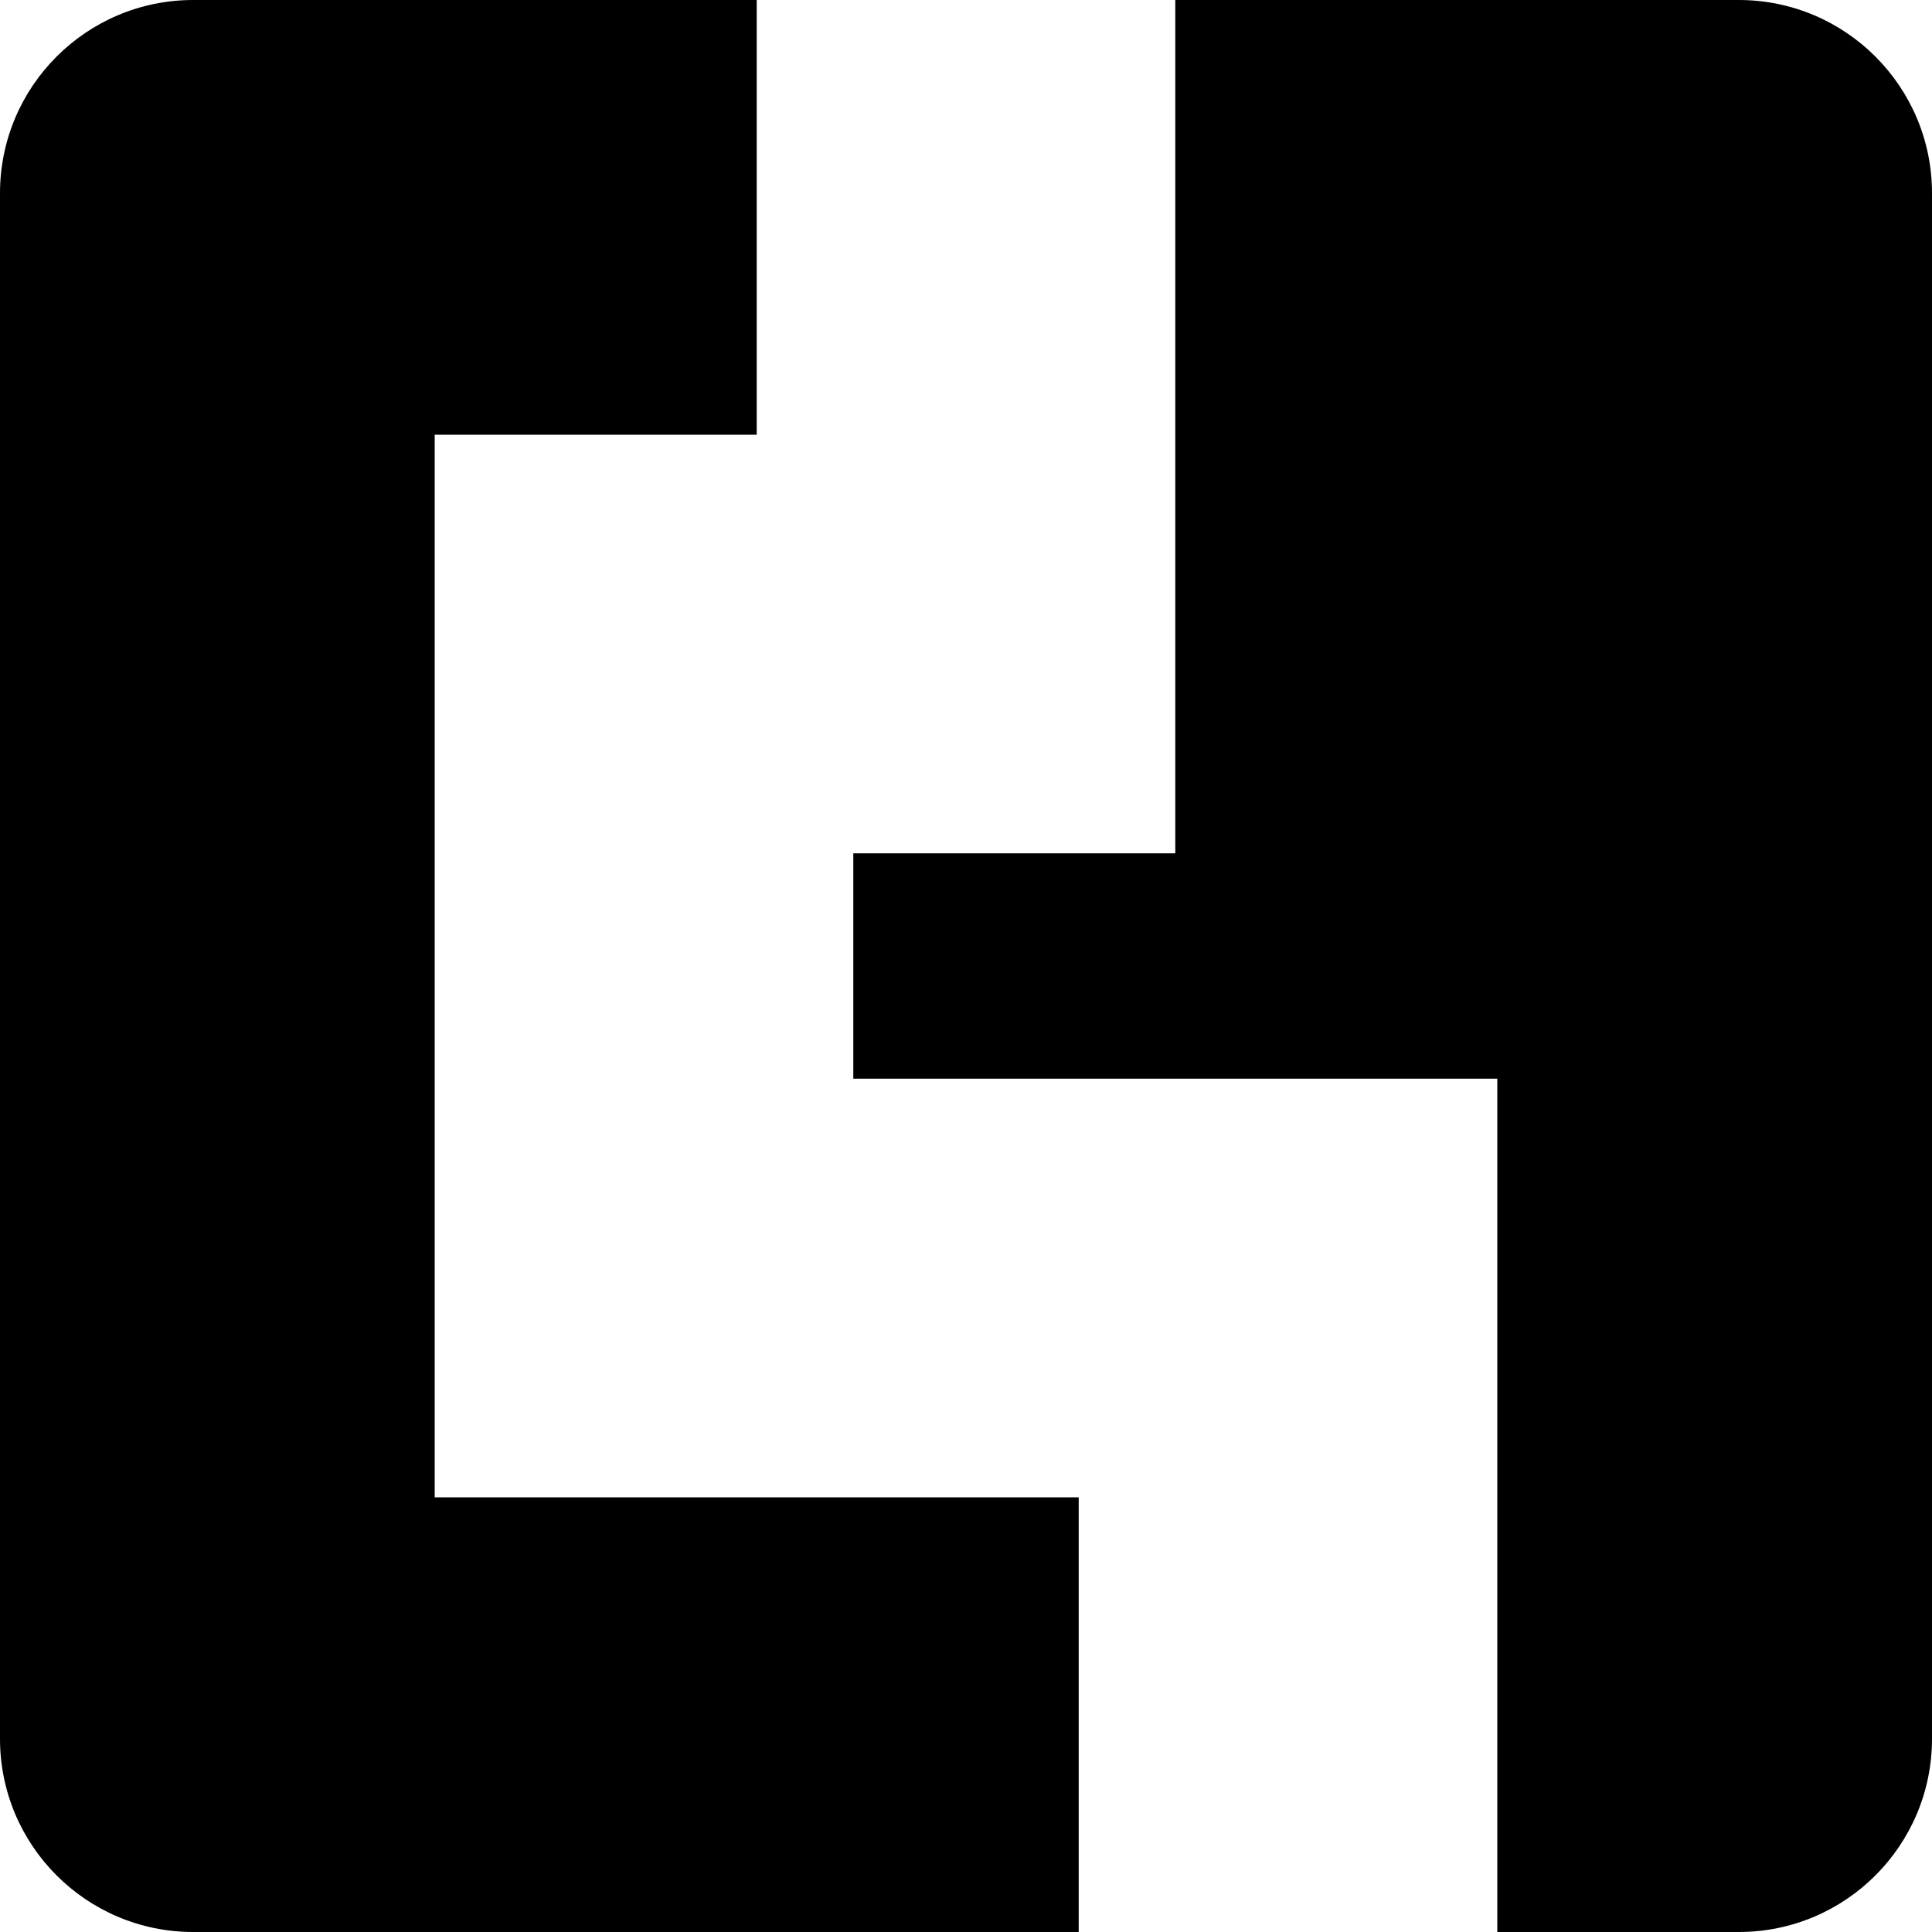
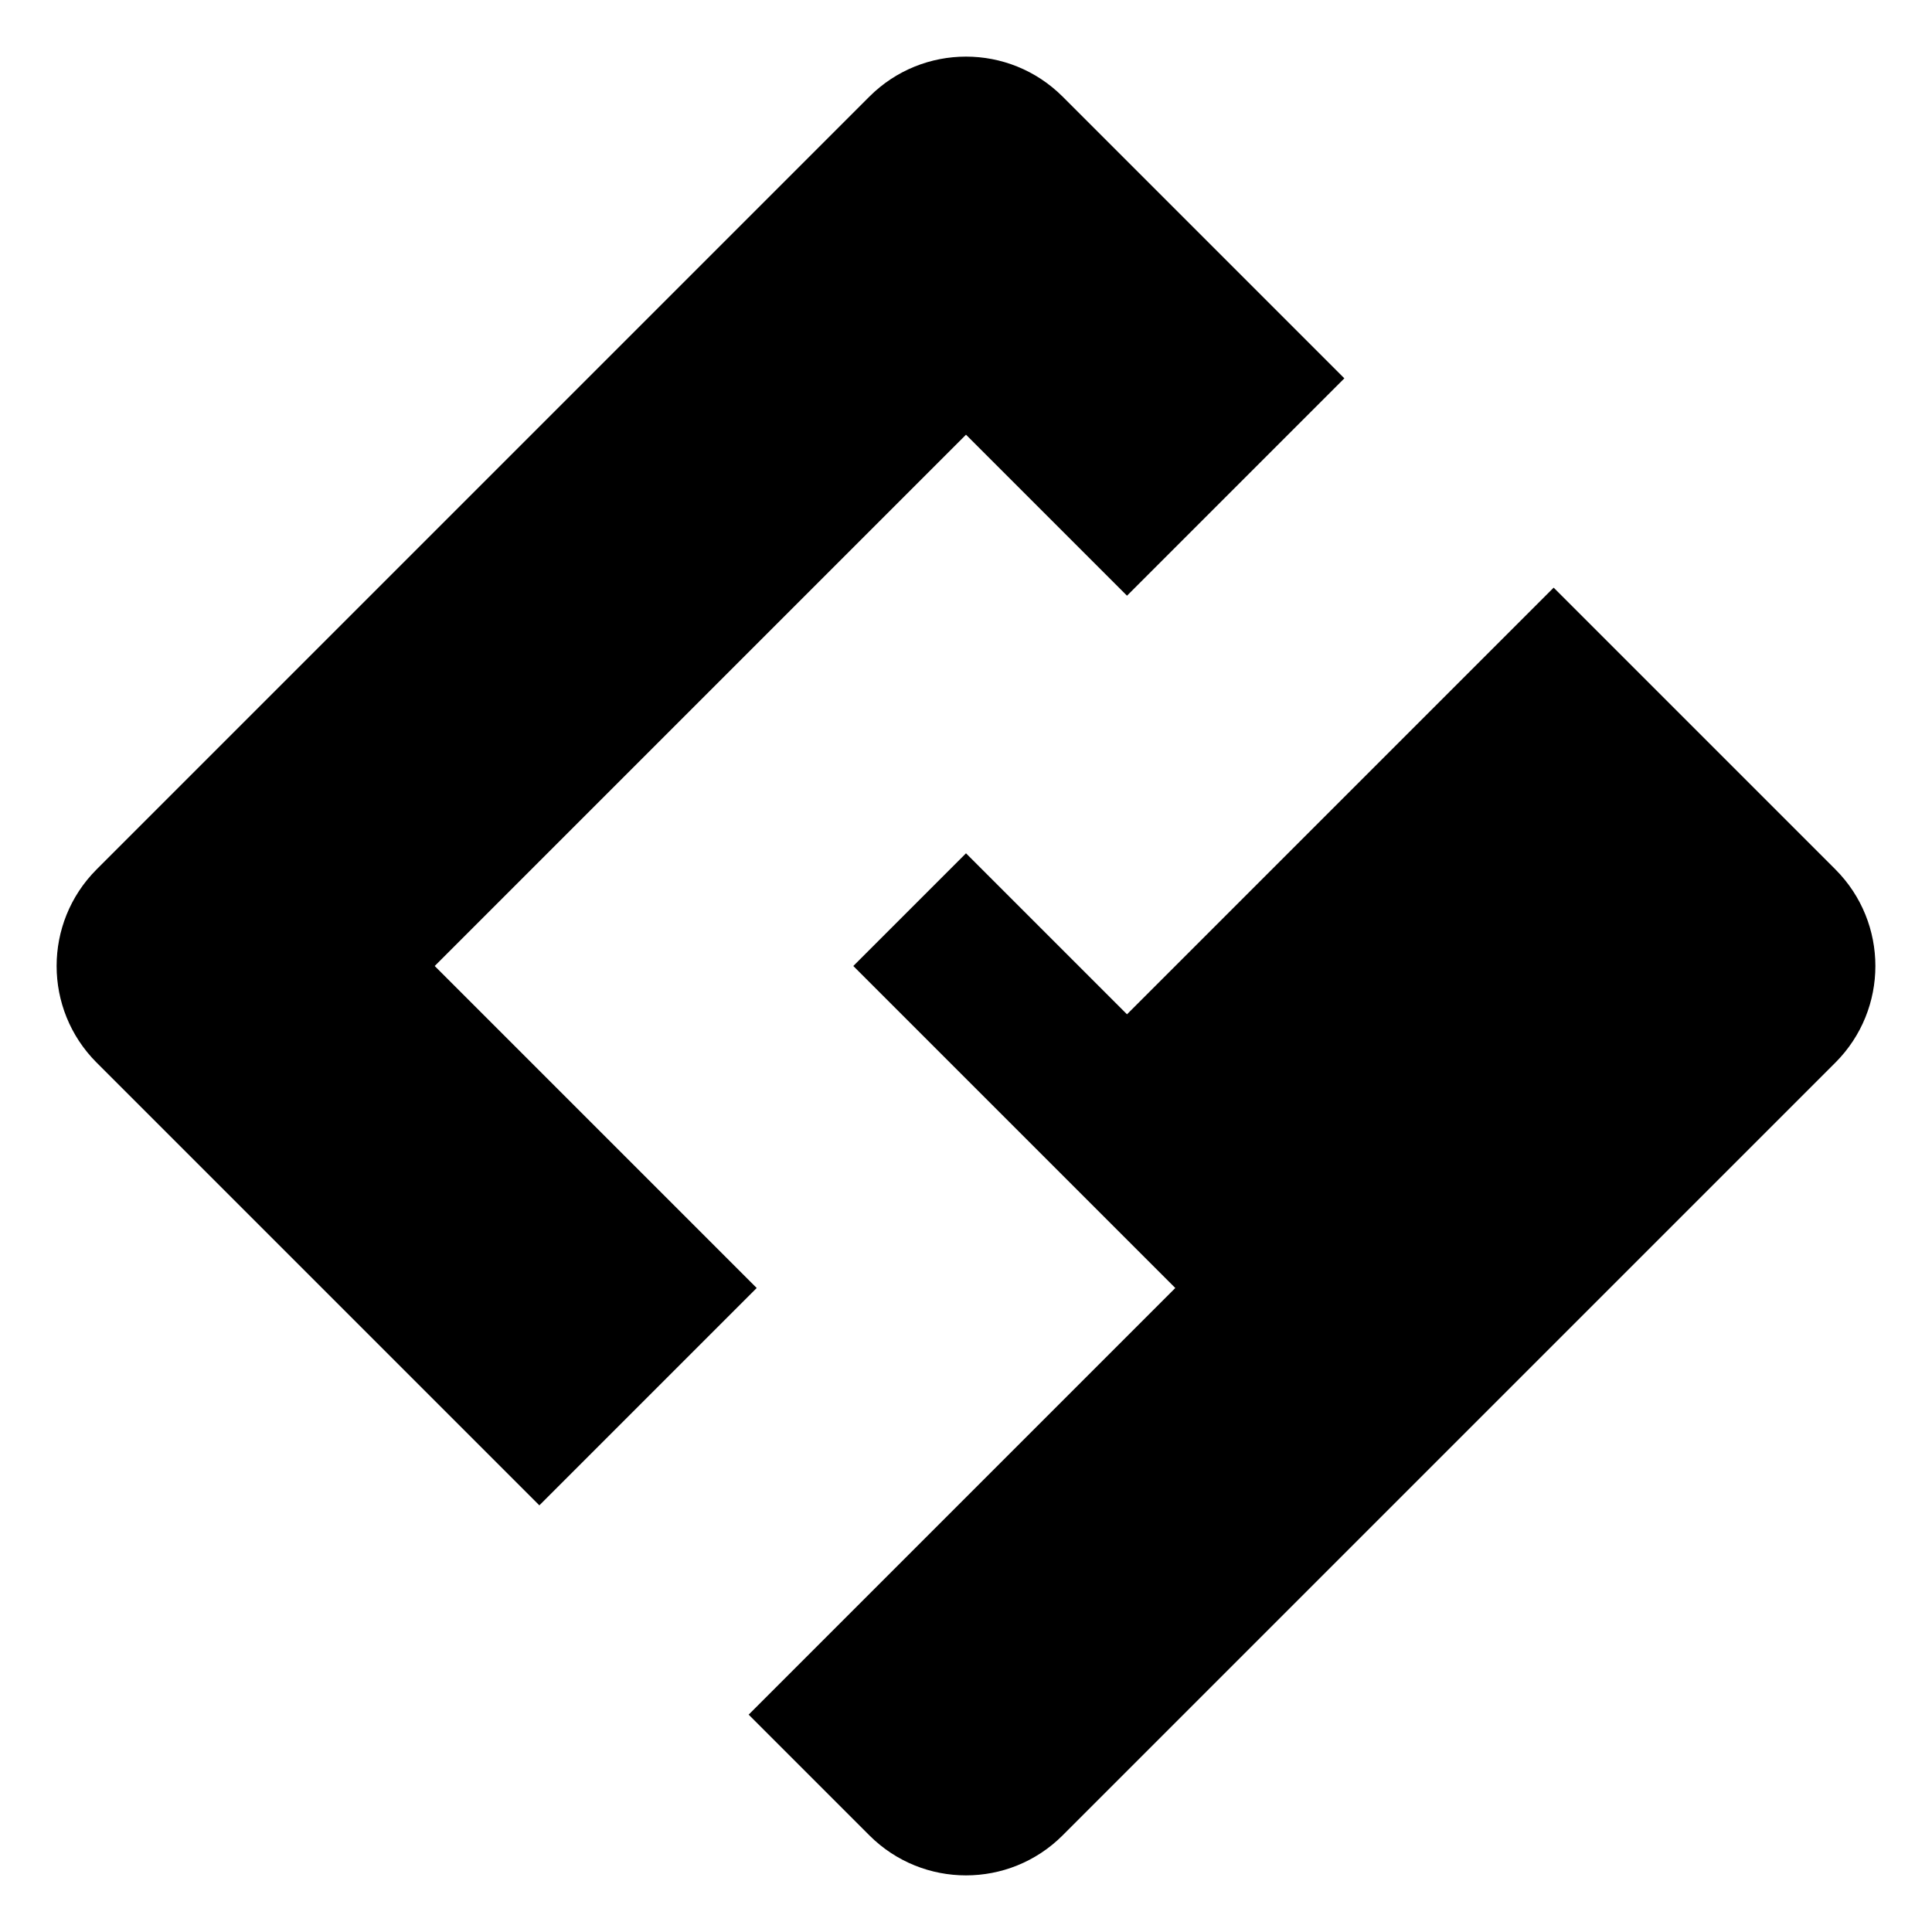
<svg xmlns="http://www.w3.org/2000/svg" viewBox="0 0 12 12" width="512" height="512" role="img" aria-label="Daily District">
-   <path fill="currentColor" fill-rule="evenodd" d="M1.200 0.000H10.800A1.200 1.200 0 0 1 12.000 1.200V10.800A1.200 1.200 0 0 1 10.800 12.000H1.200A1.200 1.200 0 0 1 0.000 10.800V1.200A1.200 1.200 0 0 1 1.200 0.000ZM4.700 0.000L4.700 2.700L2.700 2.700L2.700 9.300L6.700 9.300L6.700 12.000L9.300 12.000L9.300 6.700L5.300 6.700L5.300 5.300L7.300 5.300L7.300 0.000Z" />
+   <path fill="currentColor" fill-rule="evenodd" d="M6.600 0.600L11.400 5.400A0.849 0.849 0 0 1 11.400 6.600L6.600 11.400A0.849 0.849 0 0 1 5.400 11.400L0.600 6.600A0.849 0.849 0 0 1 0.600 5.400L5.400 0.600A0.849 0.849 0 0 1 6.600 0.600ZM8.350 2.350 L7.000 3.700 L6.000 2.700 L2.700 6.000 L4.700 8.000 L3.350 9.350 L4.650 10.650 L7.300 8.000 L5.300 6.000 L6.000 5.300 L7.000 6.300 L9.650 3.650Z" />
</svg>
